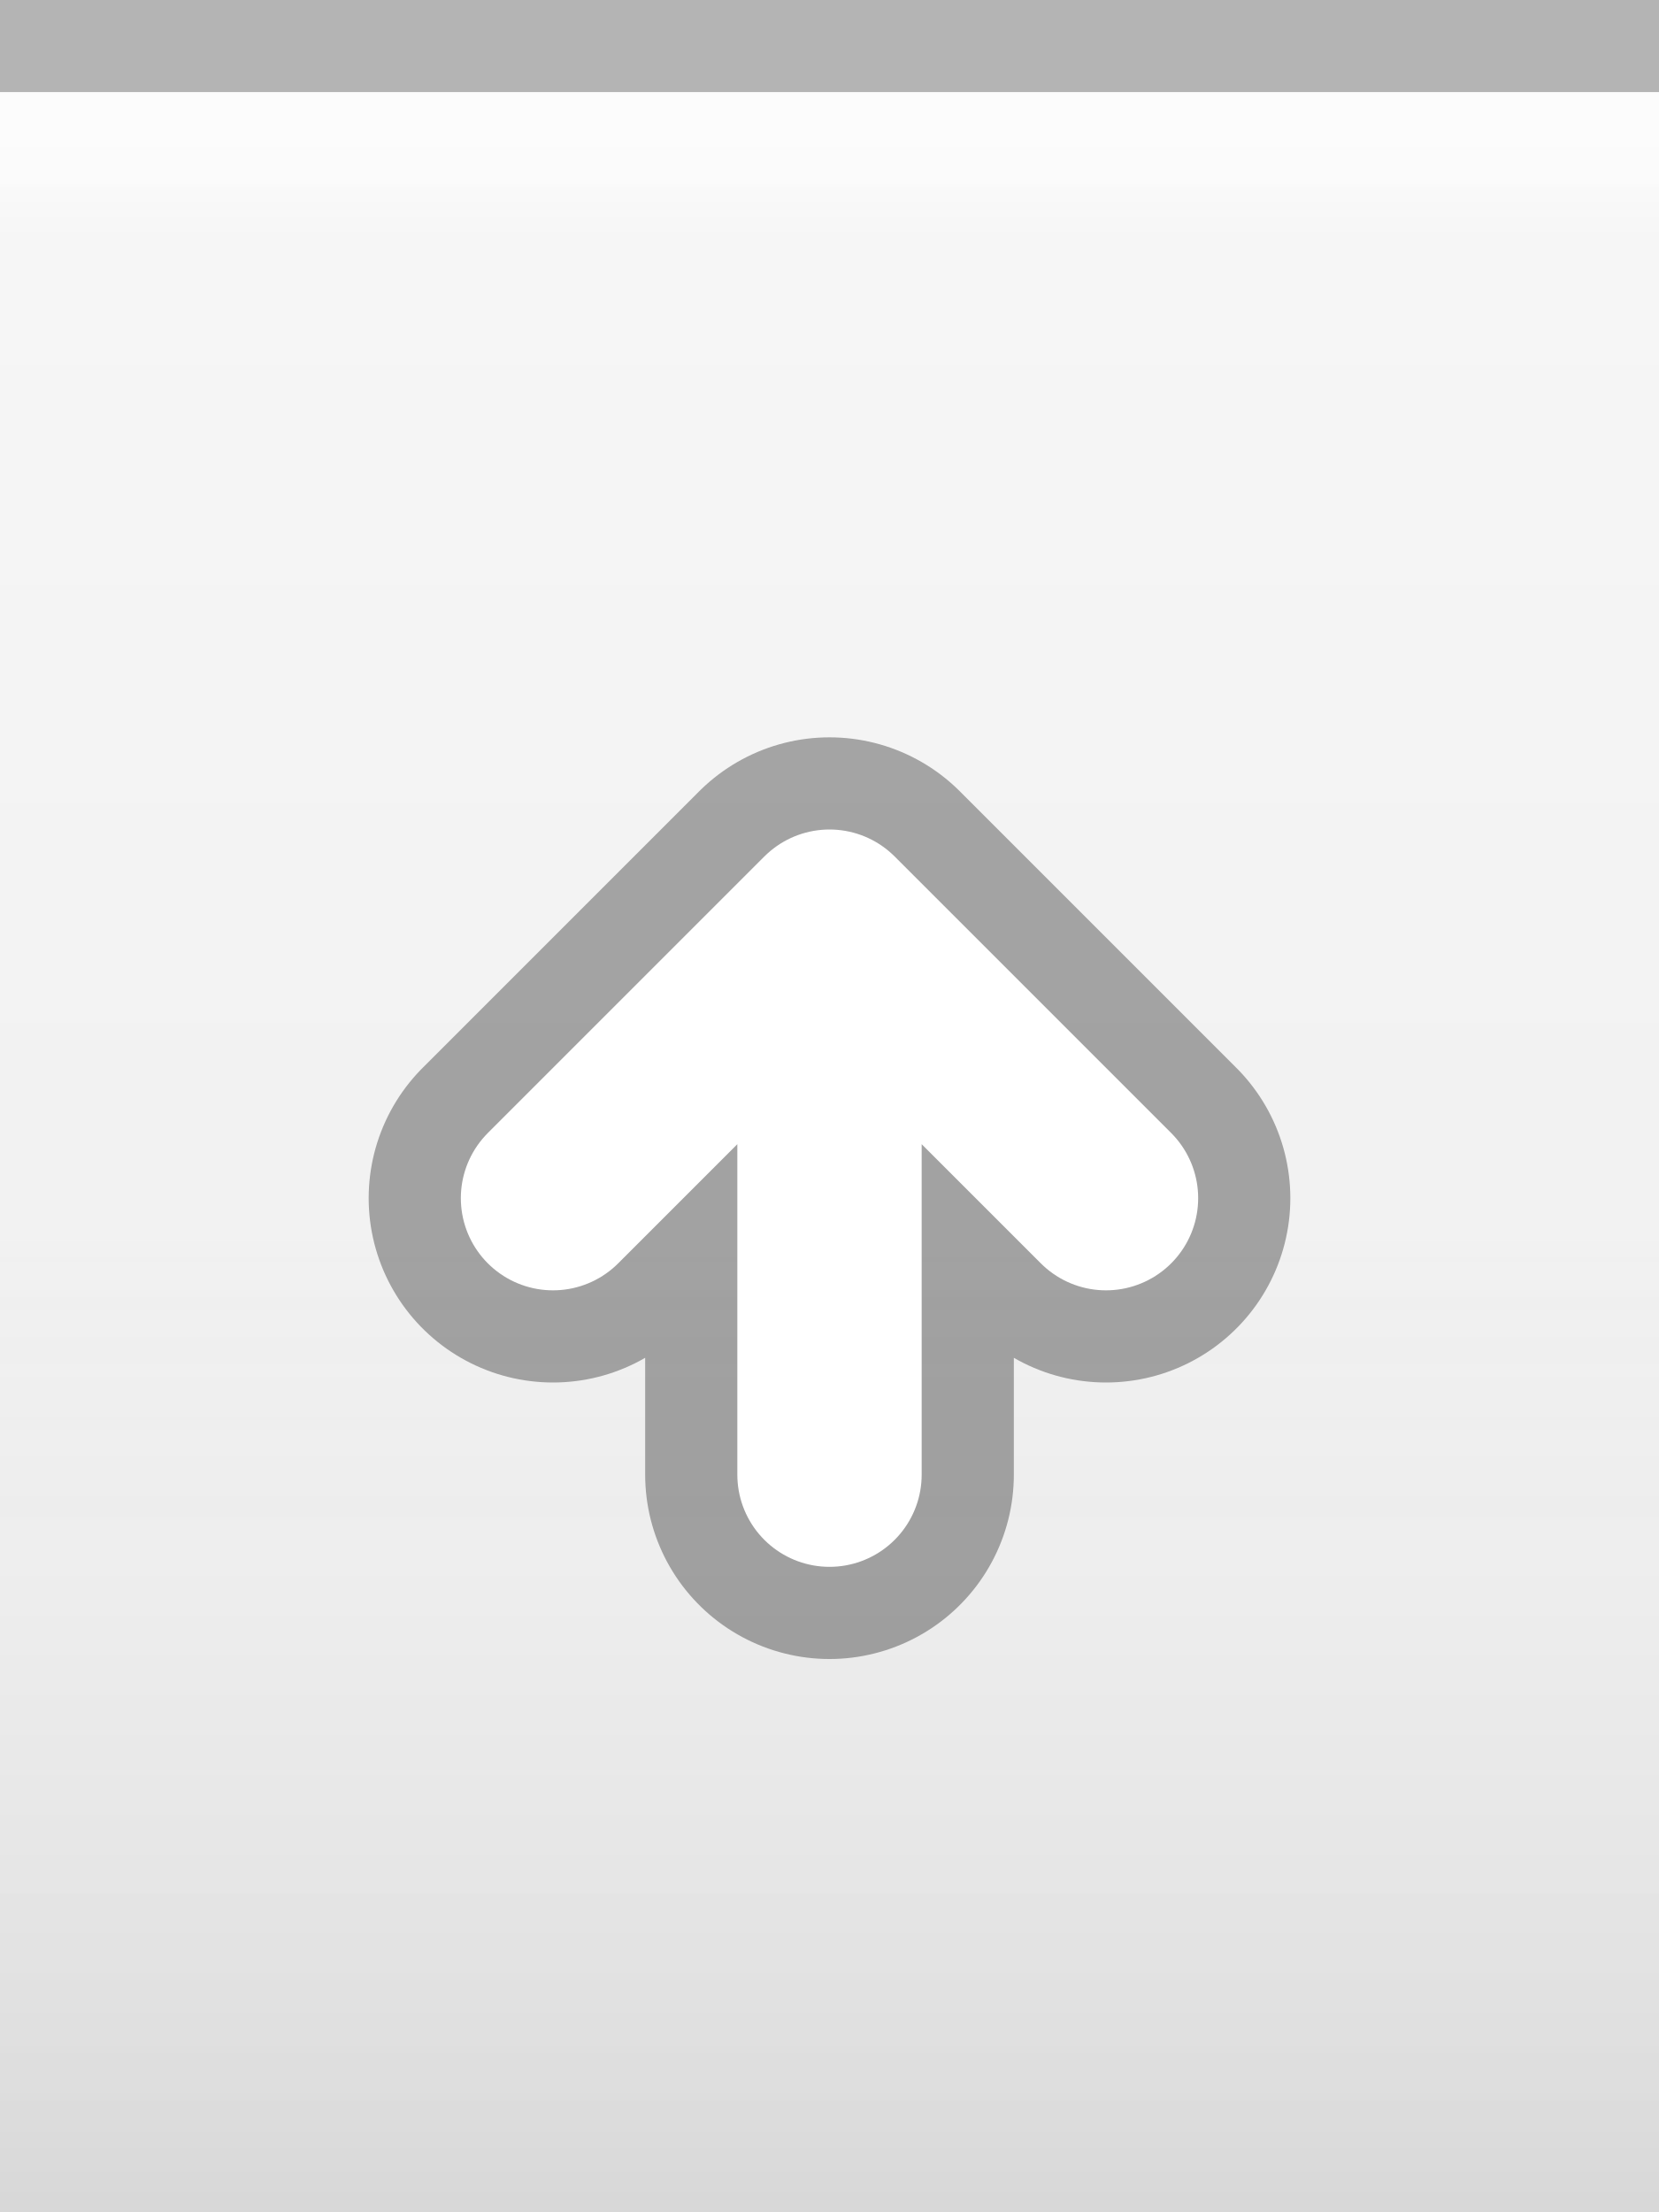
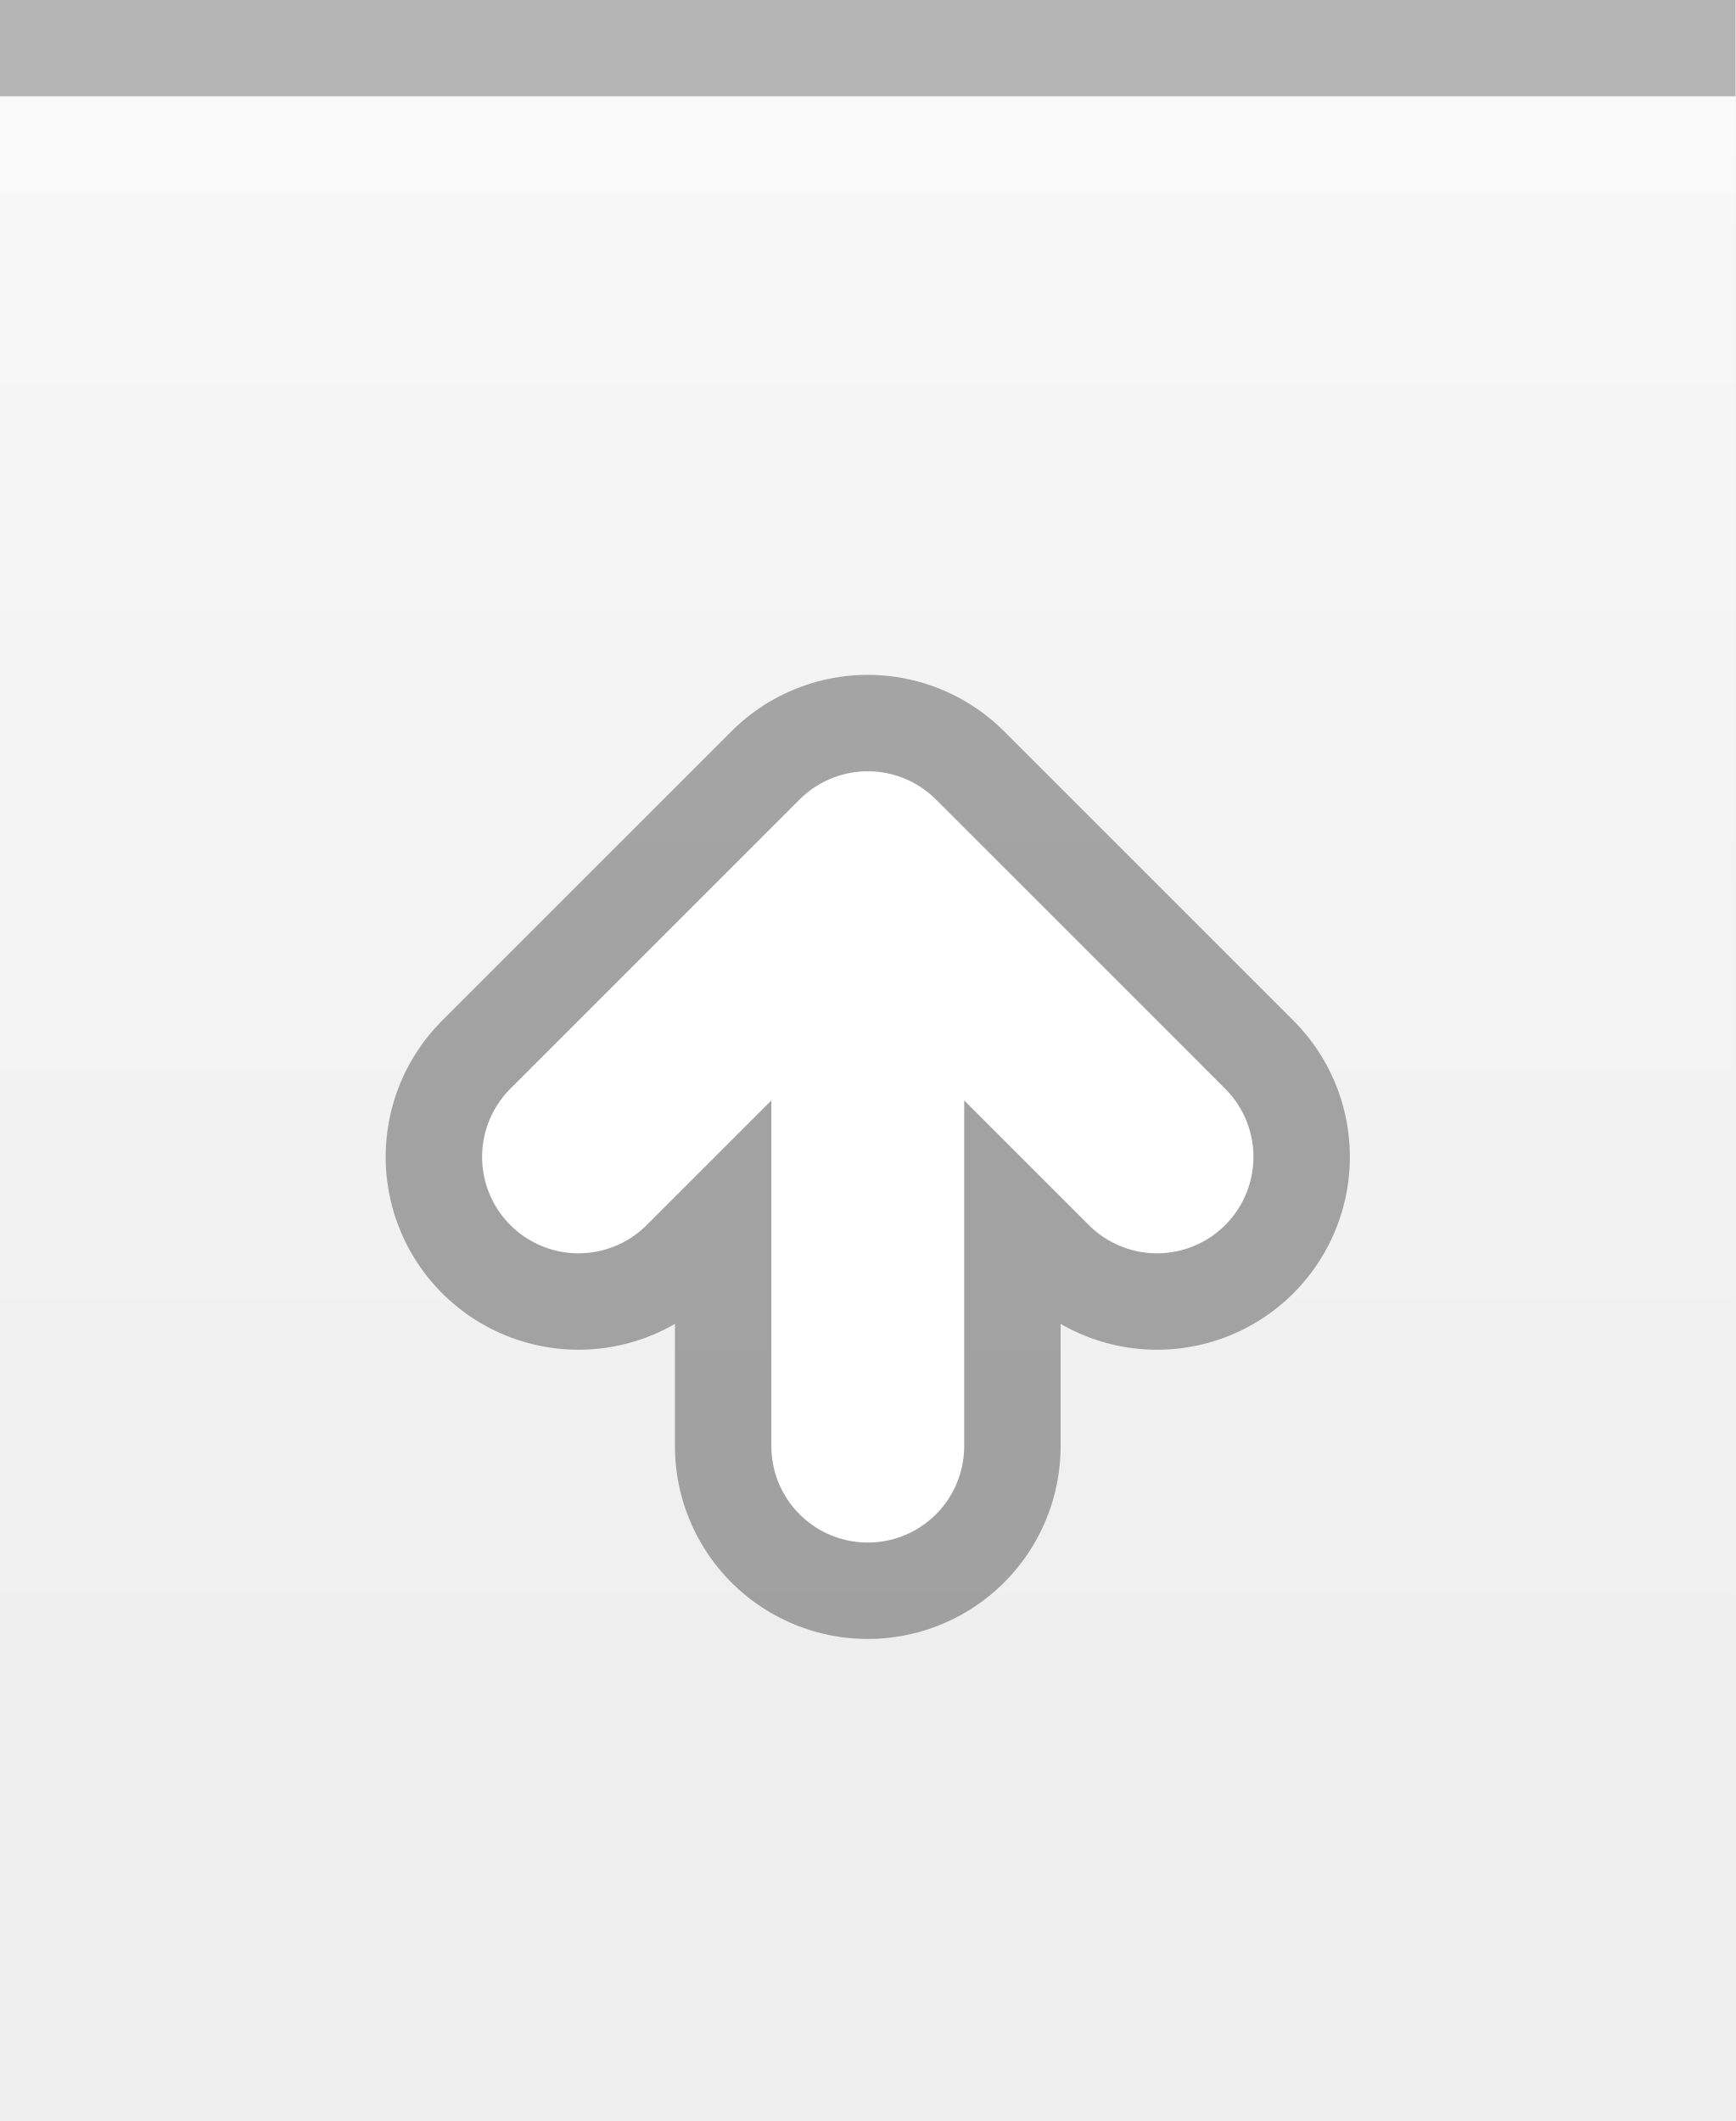
- <svg xmlns="http://www.w3.org/2000/svg" xmlns:xlink="http://www.w3.org/1999/xlink" width="18" height="24" id="svg2" version="1.0">
+ <svg xmlns="http://www.w3.org/2000/svg" xmlns:xlink="http://www.w3.org/1999/xlink" width="18" height="22" id="svg2" version="1.0">
  <defs id="defs4">
    <linearGradient id="linearGradient3143">
      <stop style="stop-color:#ffffff;stop-opacity:0.0;" offset="0" id="stop3145" />
      <stop style="stop-color:#000000;stop-opacity:0.10;" offset="1" id="stop3147" />
    </linearGradient>
    <linearGradient id="linearGradient5873">
      <stop id="stop5875" offset="0" style="stop-color:#ffffff;stop-opacity:1;" />
      <stop id="stop5877" offset="0.5" style="stop-color:#ffffff;stop-opacity:0.95;" />
      <stop id="stop5879" offset="1" style="stop-color:#ffffff;stop-opacity:0;" />
    </linearGradient>
    <linearGradient id="linearGradient5847">
      <stop id="stop5849" offset="0" style="stop-color:#ffffff;stop-opacity:0.90;" />
      <stop id="stop5850" offset="0.75" style="stop-color:#ffffff;stop-opacity:0.10;" />
      <stop id="stop5851" offset="1" style="stop-color:#ffffff;stop-opacity:0;" />
    </linearGradient>
    <linearGradient xlink:href="#linearGradient5847" id="linearGradient3148" x1="0" y1="1" x2="0" y2="20" gradientUnits="userSpaceOnUse" spreadMethod="none" />
    <linearGradient xlink:href="#linearGradient5873" id="linearGradient6962" x1="0" y1="1" x2="0" y2="8" gradientUnits="userSpaceOnUse" gradientTransform="matrix(1,0,0,0.2,0,1)" />
-     <linearGradient xlink:href="#linearGradient3143" id="linearGradient3149" x1="0" y1="13" x2="0" y2="24" gradientUnits="userSpaceOnUse" />
+     <linearGradient xlink:href="#linearGradient3143" id="linearGradient3149" x1="0" y1="13" x2="0" y2="22" gradientUnits="userSpaceOnUse" />
  </defs>
  <g id="layer1" style="display:inline">
    <path style="fill:none;fill-opacity:0.50;fill-rule:evenodd;stroke:#000000;stroke-width:1px;stroke-linecap:square;stroke-linejoin:miter;stroke-opacity:0.25" d="M 0.5,0.5 L 17.5,0.5" id="path6059" />
  </g>
  <g id="layer2" style="display:inline">
    <rect style="fill:url(#linearGradient3148);fill-opacity:0.50;fill-rule:evenodd;stroke:none;stroke-width:1;stroke-linecap:square;stroke-linejoin:miter;stroke-miterlimit:4;stroke-dasharray:none;stroke-opacity:1" id="rect6057" width="18" height="13" x="0" y="1" />
  </g>
  <g id="layer3">
-     <path style="fill:url(#linearGradient6962);fill-opacity:0.50;fill-rule:evenodd;stroke:none;stroke-width:1px;stroke-linejoin:miter;stroke-opacity:1" d="M 0,1 L 18,1 C 18,1 18,4 18,4 L 0,4 L 0,3 z " id="path6061" />
-     <rect style="fill:url(#linearGradient3149);fill-opacity:1.00;stroke:none;stroke-width:1;stroke-linejoin:round;stroke-miterlimit:4;stroke-dasharray:none;stroke-opacity:1" id="rect3141" width="18" height="13" x="0" y="12" />
+     <path style="fill:url(#linearGradient6962);fill-opacity:0.15;fill-rule:evenodd;stroke:none;stroke-width:1px;stroke-linejoin:miter;stroke-opacity:1" d="M 0,1 L 18,1 C 18,1 18,4 18,4 L 0,4 L 0,3 z " id="path6061" />
+     <rect style="fill:url(#linearGradient3149);fill-opacity:0.05;stroke:none;stroke-width:1;stroke-linejoin:round;stroke-miterlimit:4;stroke-dasharray:none;stroke-opacity:1" id="rect3141" width="18" height="13" x="0" y="12" />
    <path style="fill:none;fill-opacity:0;fill-rule:evenodd;stroke:#ffffff;stroke-width:1px;stroke-linecap:square;stroke-linejoin:miter;stroke-opacity:0.25" d="M 0,1.5 L 18,1.5" id="path6061" />
  </g>
  <g id="g20">
-     <g style="display:inline" id="g1616" transform="translate(3,7)">
+     <g style="display:inline" id="g1616" transform="translate(3,6)">
      <path d="M 6,9 L 6,3 M 3,6 L 6,3 L 9,6" style="opacity:0.33;fill:none;fill-opacity:0.50;fill-rule:evenodd;stroke:#000000;stroke-width:4;stroke-linecap:round;stroke-linejoin:round;stroke-miterlimit:4;stroke-opacity:1;display:inline" id="path2405" />
      <path d="M 3,6 L 6,3 L 9,6 M 6,9 L 6,3" style="fill:none;fill-opacity:0.50;fill-rule:evenodd;stroke:#ffffff;stroke-width:2;stroke-linecap:round;stroke-linejoin:round;stroke-miterlimit:4;stroke-opacity:1;display:inline" id="path2420" />
    </g>
  </g>
</svg>
